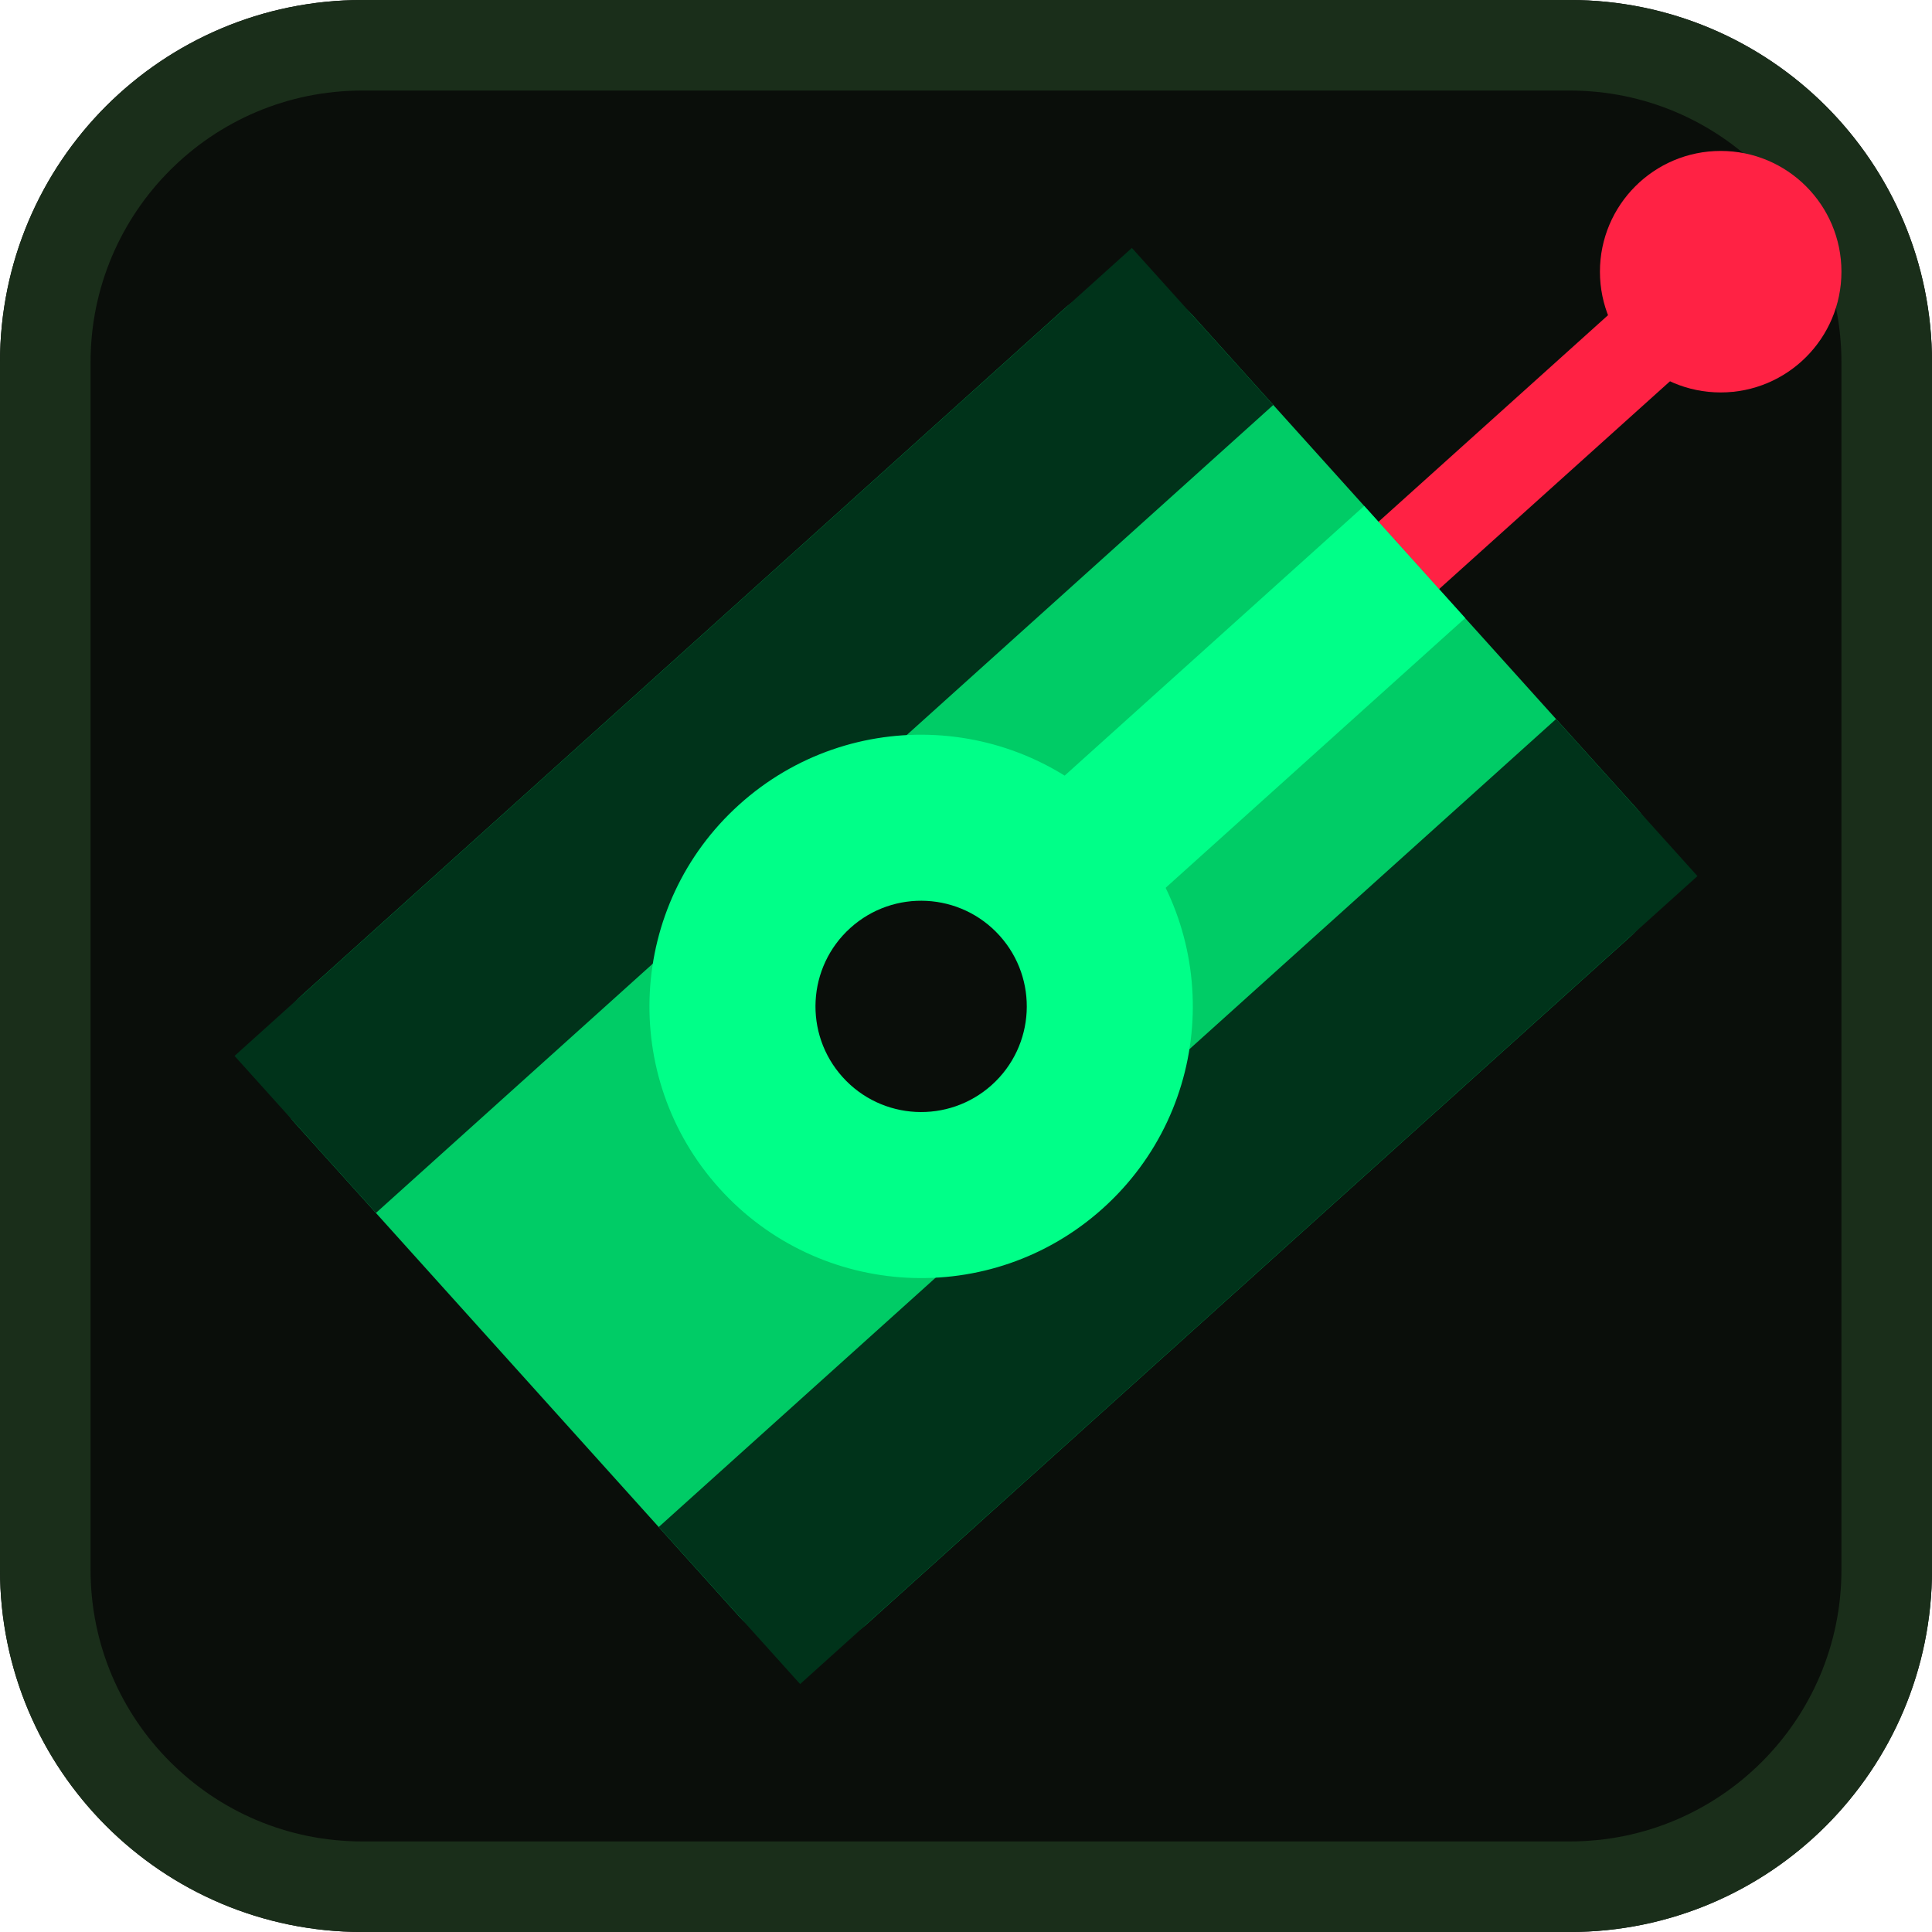
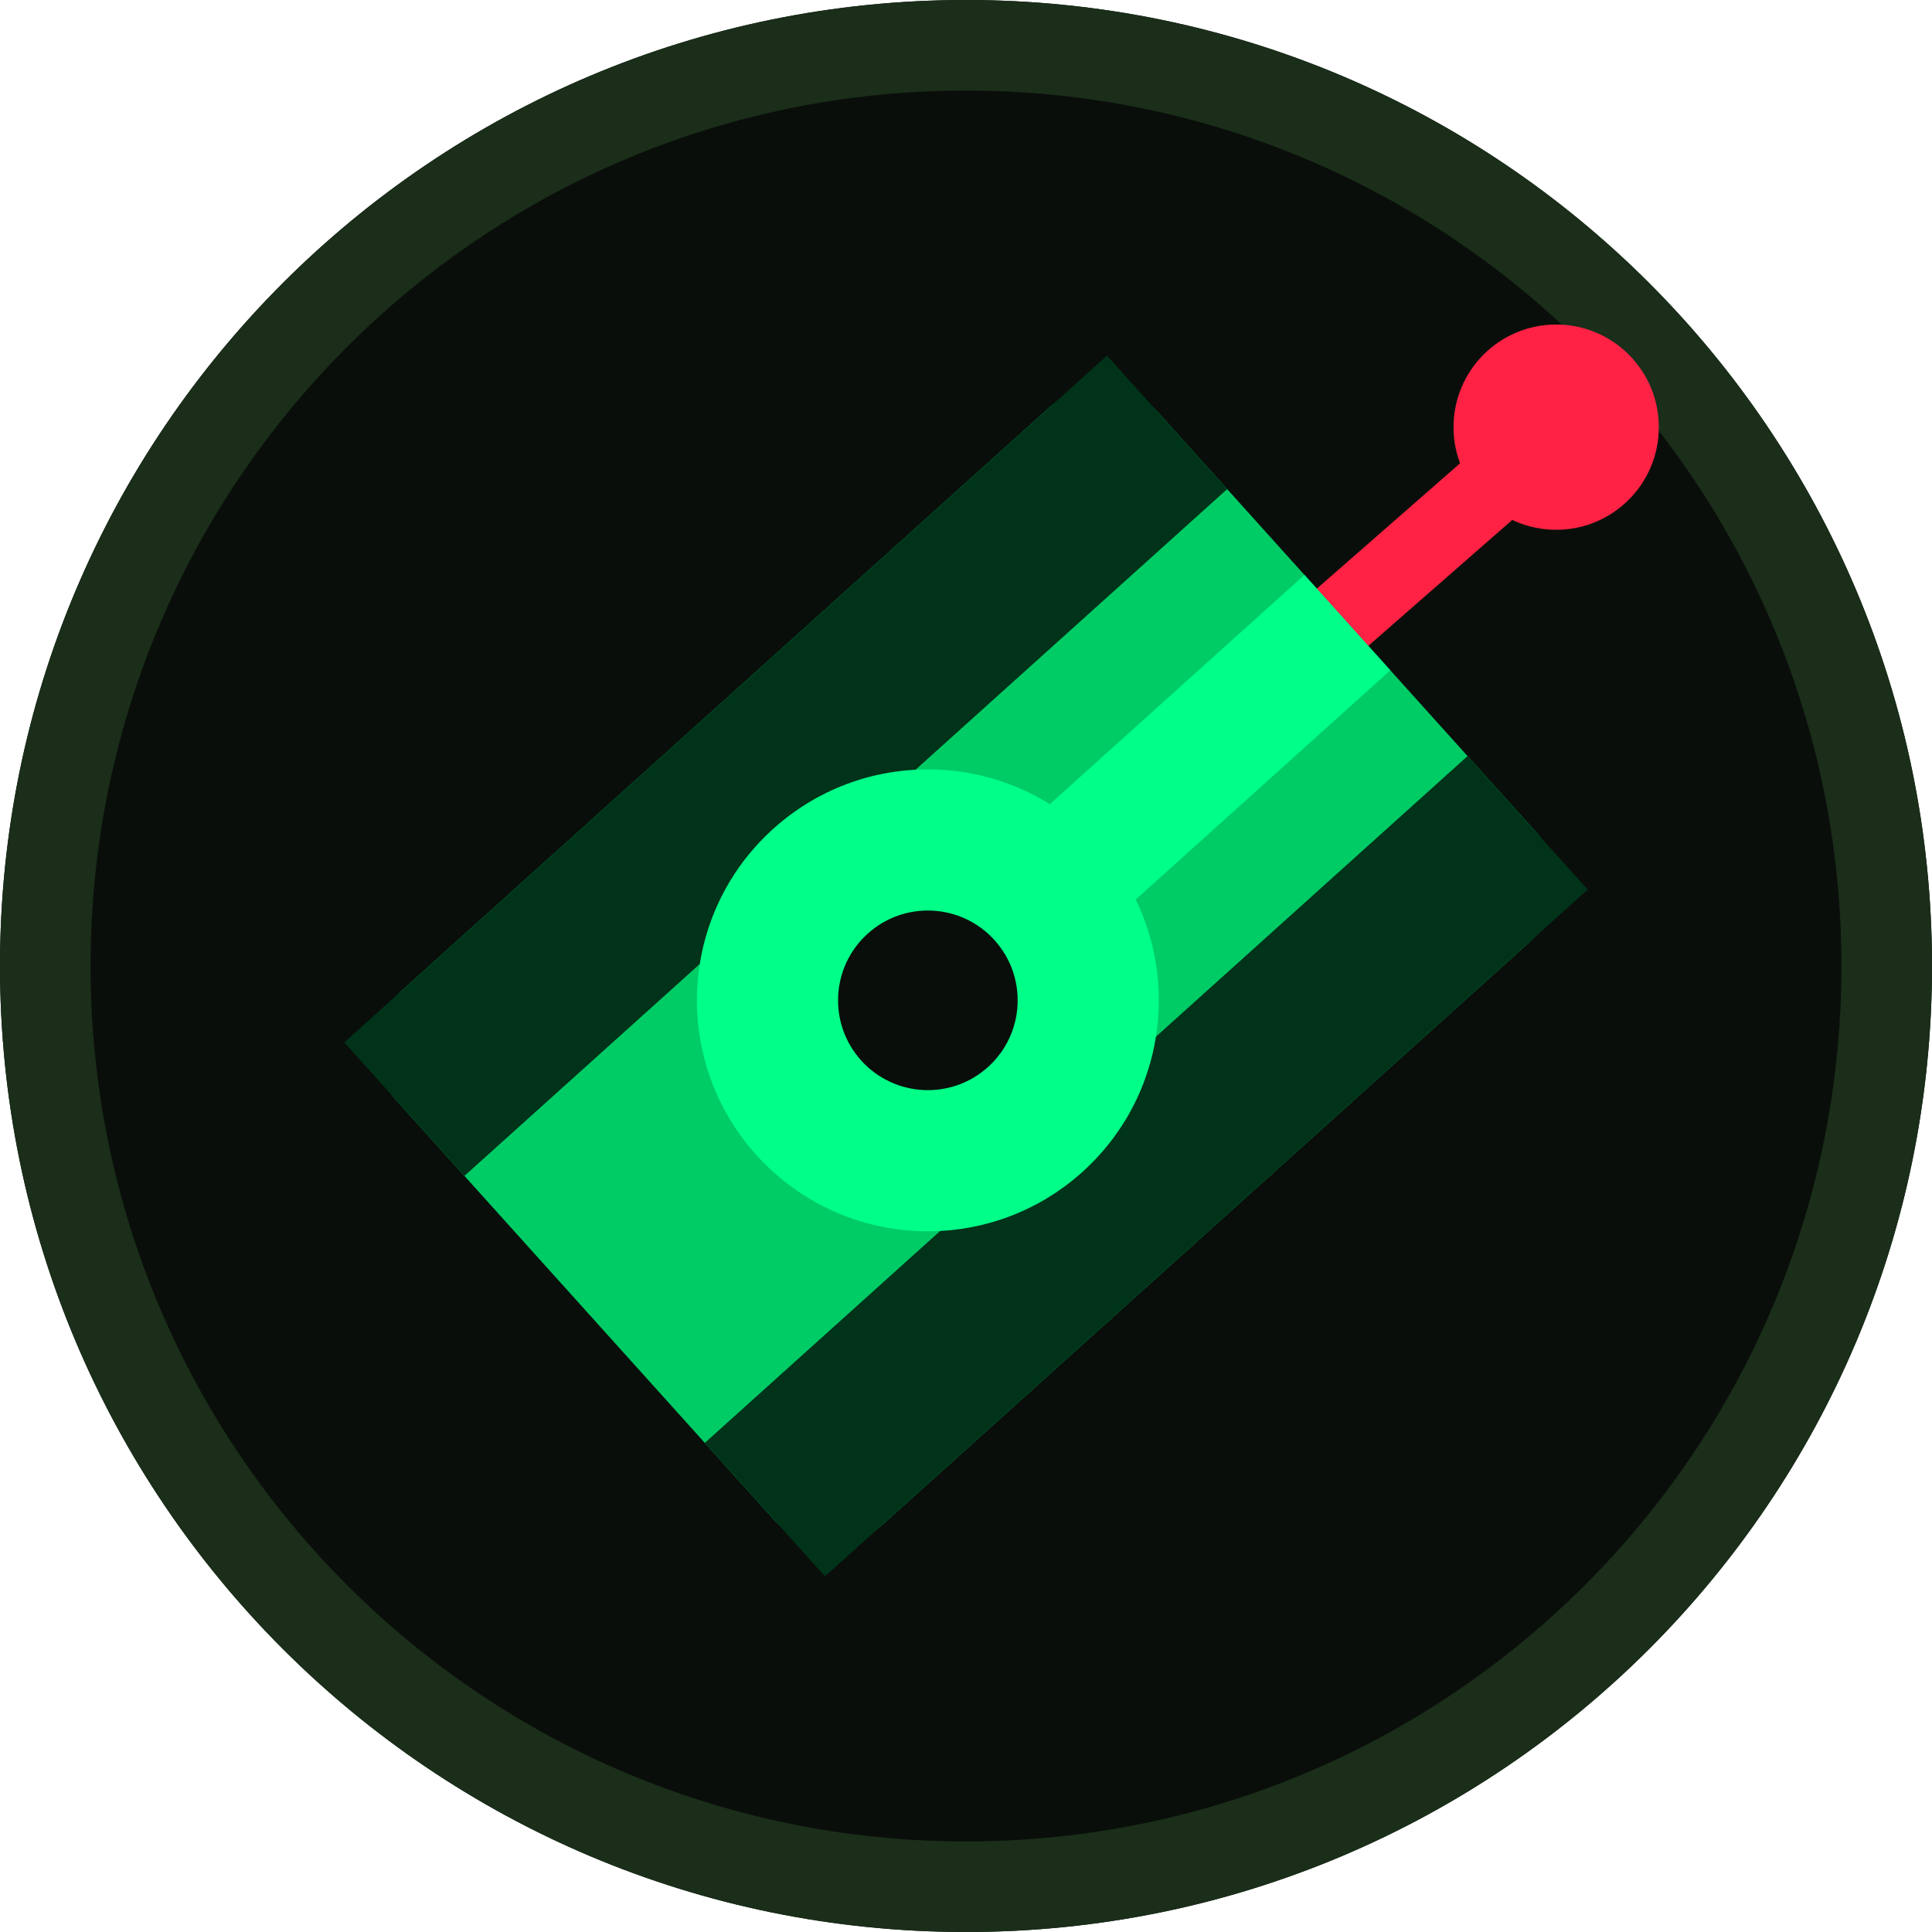
<svg xmlns="http://www.w3.org/2000/svg" viewBox="0 0 64 64">
-   <rect width="64" height="64" rx="12" fill="#0a0e0a" />
-   <rect x="1.5" y="1.5" width="61" height="61" rx="10.5" fill="none" stroke="#1a2e1a" stroke-width="3" />
-   <line x1="46" y1="19" x2="56" y2="10" stroke="#ff2244" stroke-width="3" stroke-linecap="round" />
-   <circle cx="57" cy="9" r="4" fill="#ff2244" />
-   <g transform="rotate(-42 32 32)">
-     <rect x="12" y="18" width="40" height="28" rx="3" fill="#00cc66" />
-     <rect x="12" y="18" width="40" height="7" fill="#00331a" />
-     <rect x="12" y="39" width="40" height="7" fill="#00331a" />
-     <rect x="34" y="29.5" width="18" height="5" fill="#00ff88" />
-     <circle cx="30" cy="32" r="9" fill="#00ff88" />
-     <circle cx="30" cy="32" r="3.5" fill="#0a0e0a" />
+   <circle cx="32" cy="32" r="32" fill="#0a0e0a" />
+   <circle cx="32" cy="32" r="30.5" fill="none" stroke="#1a2e1a" stroke-width="3" />
+   <g transform="translate(32 32) scale(0.85) translate(-32 -32)">
+     <line x1="46" y1="19" x2="54" y2="12" stroke="#ff2244" stroke-width="3" stroke-linecap="round" />
+     <circle cx="55" cy="11" r="4" fill="#ff2244" />
+     <g transform="rotate(-42 32 32)">
+       <rect x="12" y="18" width="40" height="28" rx="3" fill="#00cc66" />
+       <rect x="12" y="18" width="40" height="7" fill="#00331a" />
+       <rect x="12" y="39" width="40" height="7" fill="#00331a" />
+       <rect x="34" y="29.5" width="18" height="5" fill="#00ff88" />
+       <circle cx="30" cy="32" r="9" fill="#00ff88" />
+       <circle cx="30" cy="32" r="3.5" fill="#0a0e0a" />
+     </g>
  </g>
</svg>
